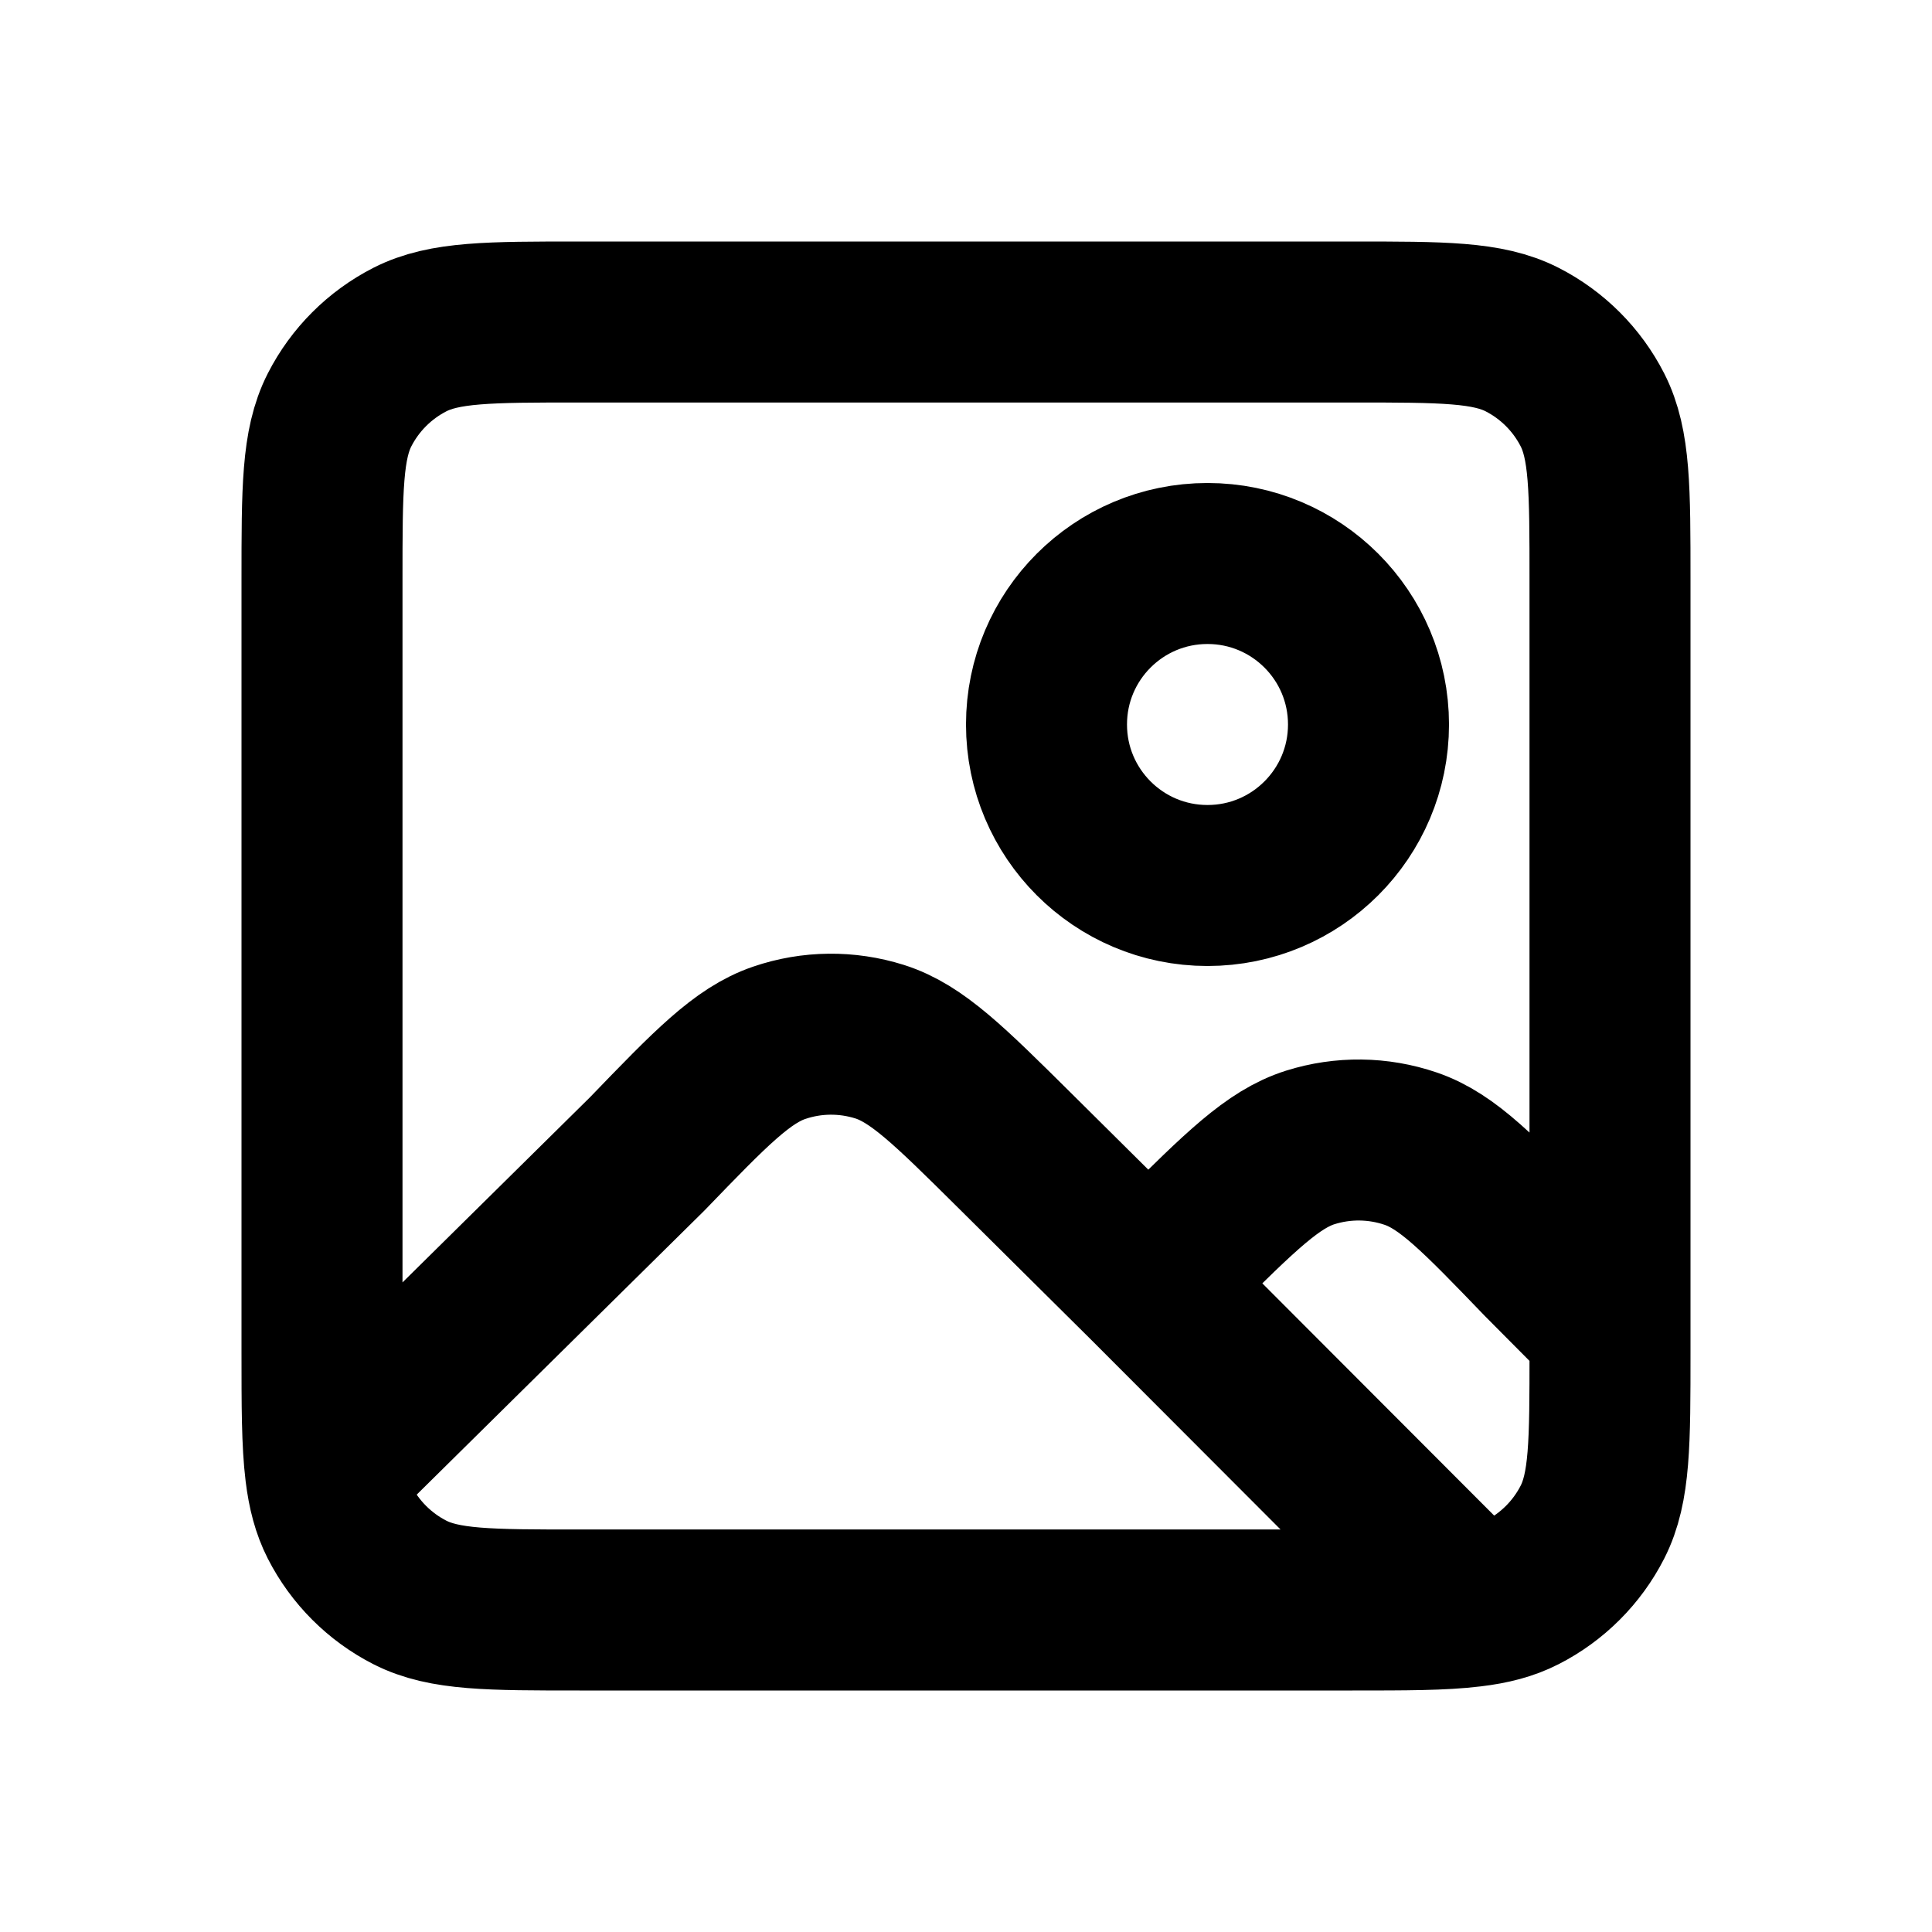
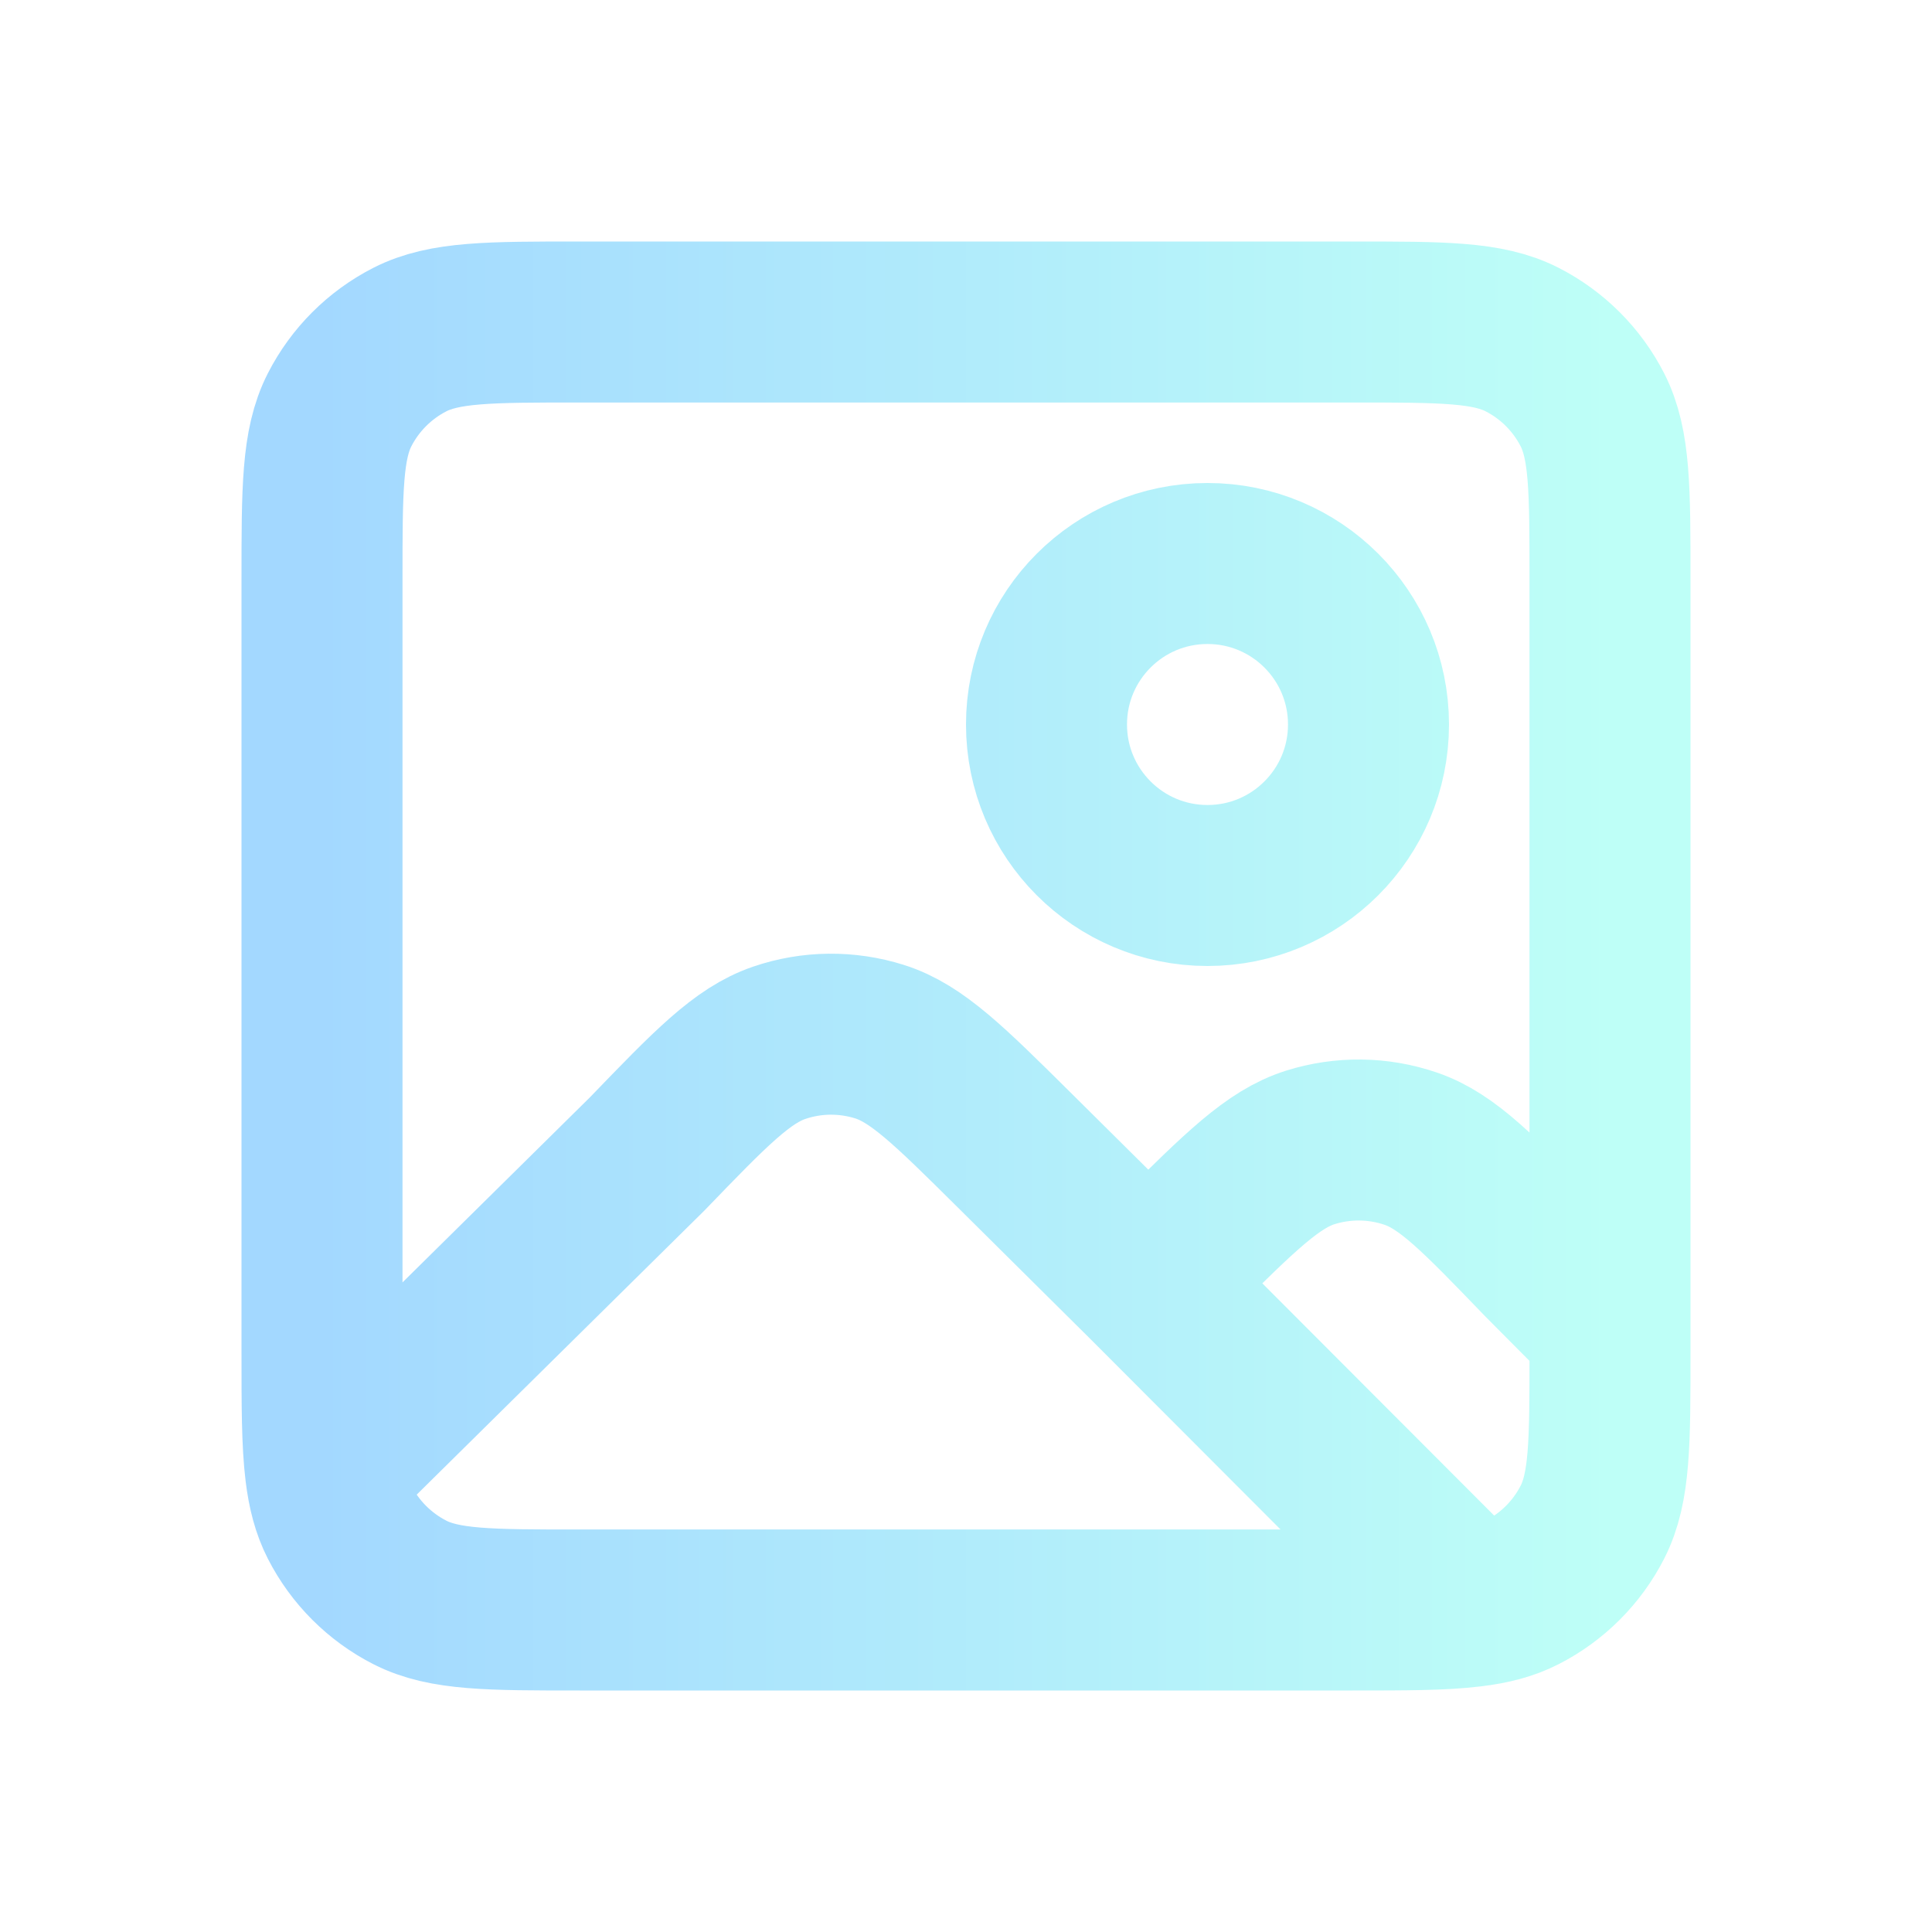
- <svg xmlns="http://www.w3.org/2000/svg" width="800px" height="800px" viewBox="0 0 24 24" fill="none">
-   <path d="M14.264 15.938L12.596 14.283C11.791 13.485 11.388 13.086 10.927 12.94C10.52 12.812 10.084 12.816 9.68 12.954C9.222 13.11 8.828 13.517 8.041 14.333L4.044 18.28M14.264 15.938L14.605 15.599C15.411 14.8 15.814 14.4 16.276 14.254C16.683 14.126 17.12 14.131 17.524 14.269C17.982 14.425 18.376 14.834 19.163 15.651L20 16.493M14.264 15.938L18.275 19.956M18.275 19.956C17.918 20 17.454 20 16.8 20H7.2C6.08 20 5.52 20 5.092 19.782C4.716 19.59 4.41 19.284 4.218 18.908C4.128 18.731 4.075 18.532 4.044 18.28M18.275 19.956C18.529 19.926 18.73 19.873 18.908 19.782C19.284 19.59 19.59 19.284 19.782 18.908C20 18.48 20 17.92 20 16.8V16.493M4.044 18.28C4 17.922 4 17.457 4 16.8V7.2C4 6.08 4 5.52 4.218 5.092C4.41 4.716 4.716 4.41 5.092 4.218C5.52 4 6.08 4 7.2 4H16.8C17.92 4 18.48 4 18.908 4.218C19.284 4.41 19.59 4.716 19.782 5.092C20 5.52 20 6.08 20 7.2V16.493M17 9C17 10.104 16.105 11 15 11C13.895 11 13 10.104 13 9C13 7.895 13.895 7 15 7C16.105 7 17 7.895 17 9Z" stroke="#000000" stroke-width="2" stroke-linecap="round" stroke-linejoin="round" />
+ <svg xmlns="http://www.w3.org/2000/svg" viewBox="0 0 24 24" fill="none">
+   <defs>
+     <linearGradient id="gradient" x1="0%" y1="0%" x2="100%" y2="0%">
+       <stop offset="0%" stop-color="#A3D8FF" />
+       <stop offset="100%" stop-color="#BEFFF7" />
+     </linearGradient>
+   </defs>
+   <g id="SVGRepo_bgCarrier" stroke-width="0" />
+   <g id="SVGRepo_tracerCarrier" stroke-linecap="round" stroke-linejoin="round" stroke="#CCCCCC" stroke-width="0.096" />
+   <g id="SVGRepo_iconCarrier">
+     <path d="M14.264 15.938L12.596 14.283C11.791 13.485 11.388 13.086 10.927 12.94C10.52 12.812 10.084 12.816 9.68 12.954C9.222 13.11 8.828 13.517 8.041 14.333L4.044 18.28M14.264 15.938L14.605 15.599C15.411 14.8 15.814 14.4 16.276 14.254C16.683 14.126 17.12 14.131 17.524 14.269C17.982 14.425 18.376 14.834 19.163 15.651L20 16.493M14.264 15.938L18.275 19.956M18.275 19.956C17.918 20 17.454 20 16.8 20H7.2C6.08 20 5.52 20 5.092 19.782C4.716 19.59 4.41 19.284 4.218 18.908C4.128 18.731 4.075 18.532 4.044 18.28M18.275 19.956C18.529 19.926 18.73 19.873 18.908 19.782C19.284 19.59 19.59 19.284 19.782 18.908C20 18.48 20 17.92 20 16.8V16.493M4.044 18.28C4 17.922 4 17.457 4 16.8V7.2C4 6.08 4 5.52 4.218 5.092C4.41 4.716 4.716 4.41 5.092 4.218C5.52 4 6.08 4 7.2 4H16.8C17.92 4 18.48 4 18.908 4.218C19.284 4.41 19.59 4.716 19.782 5.092C20 5.52 20 6.08 20 7.2V16.493M17 9C17 10.104 16.105 11 15 11C13.895 11 13 10.104 13 9C13 7.895 13.895 7 15 7C16.105 7 17 7.895 17 9Z" stroke="url(#gradient)" stroke-width="2" stroke-linecap="round" stroke-linejoin="round" />
+   </g>
</svg>
